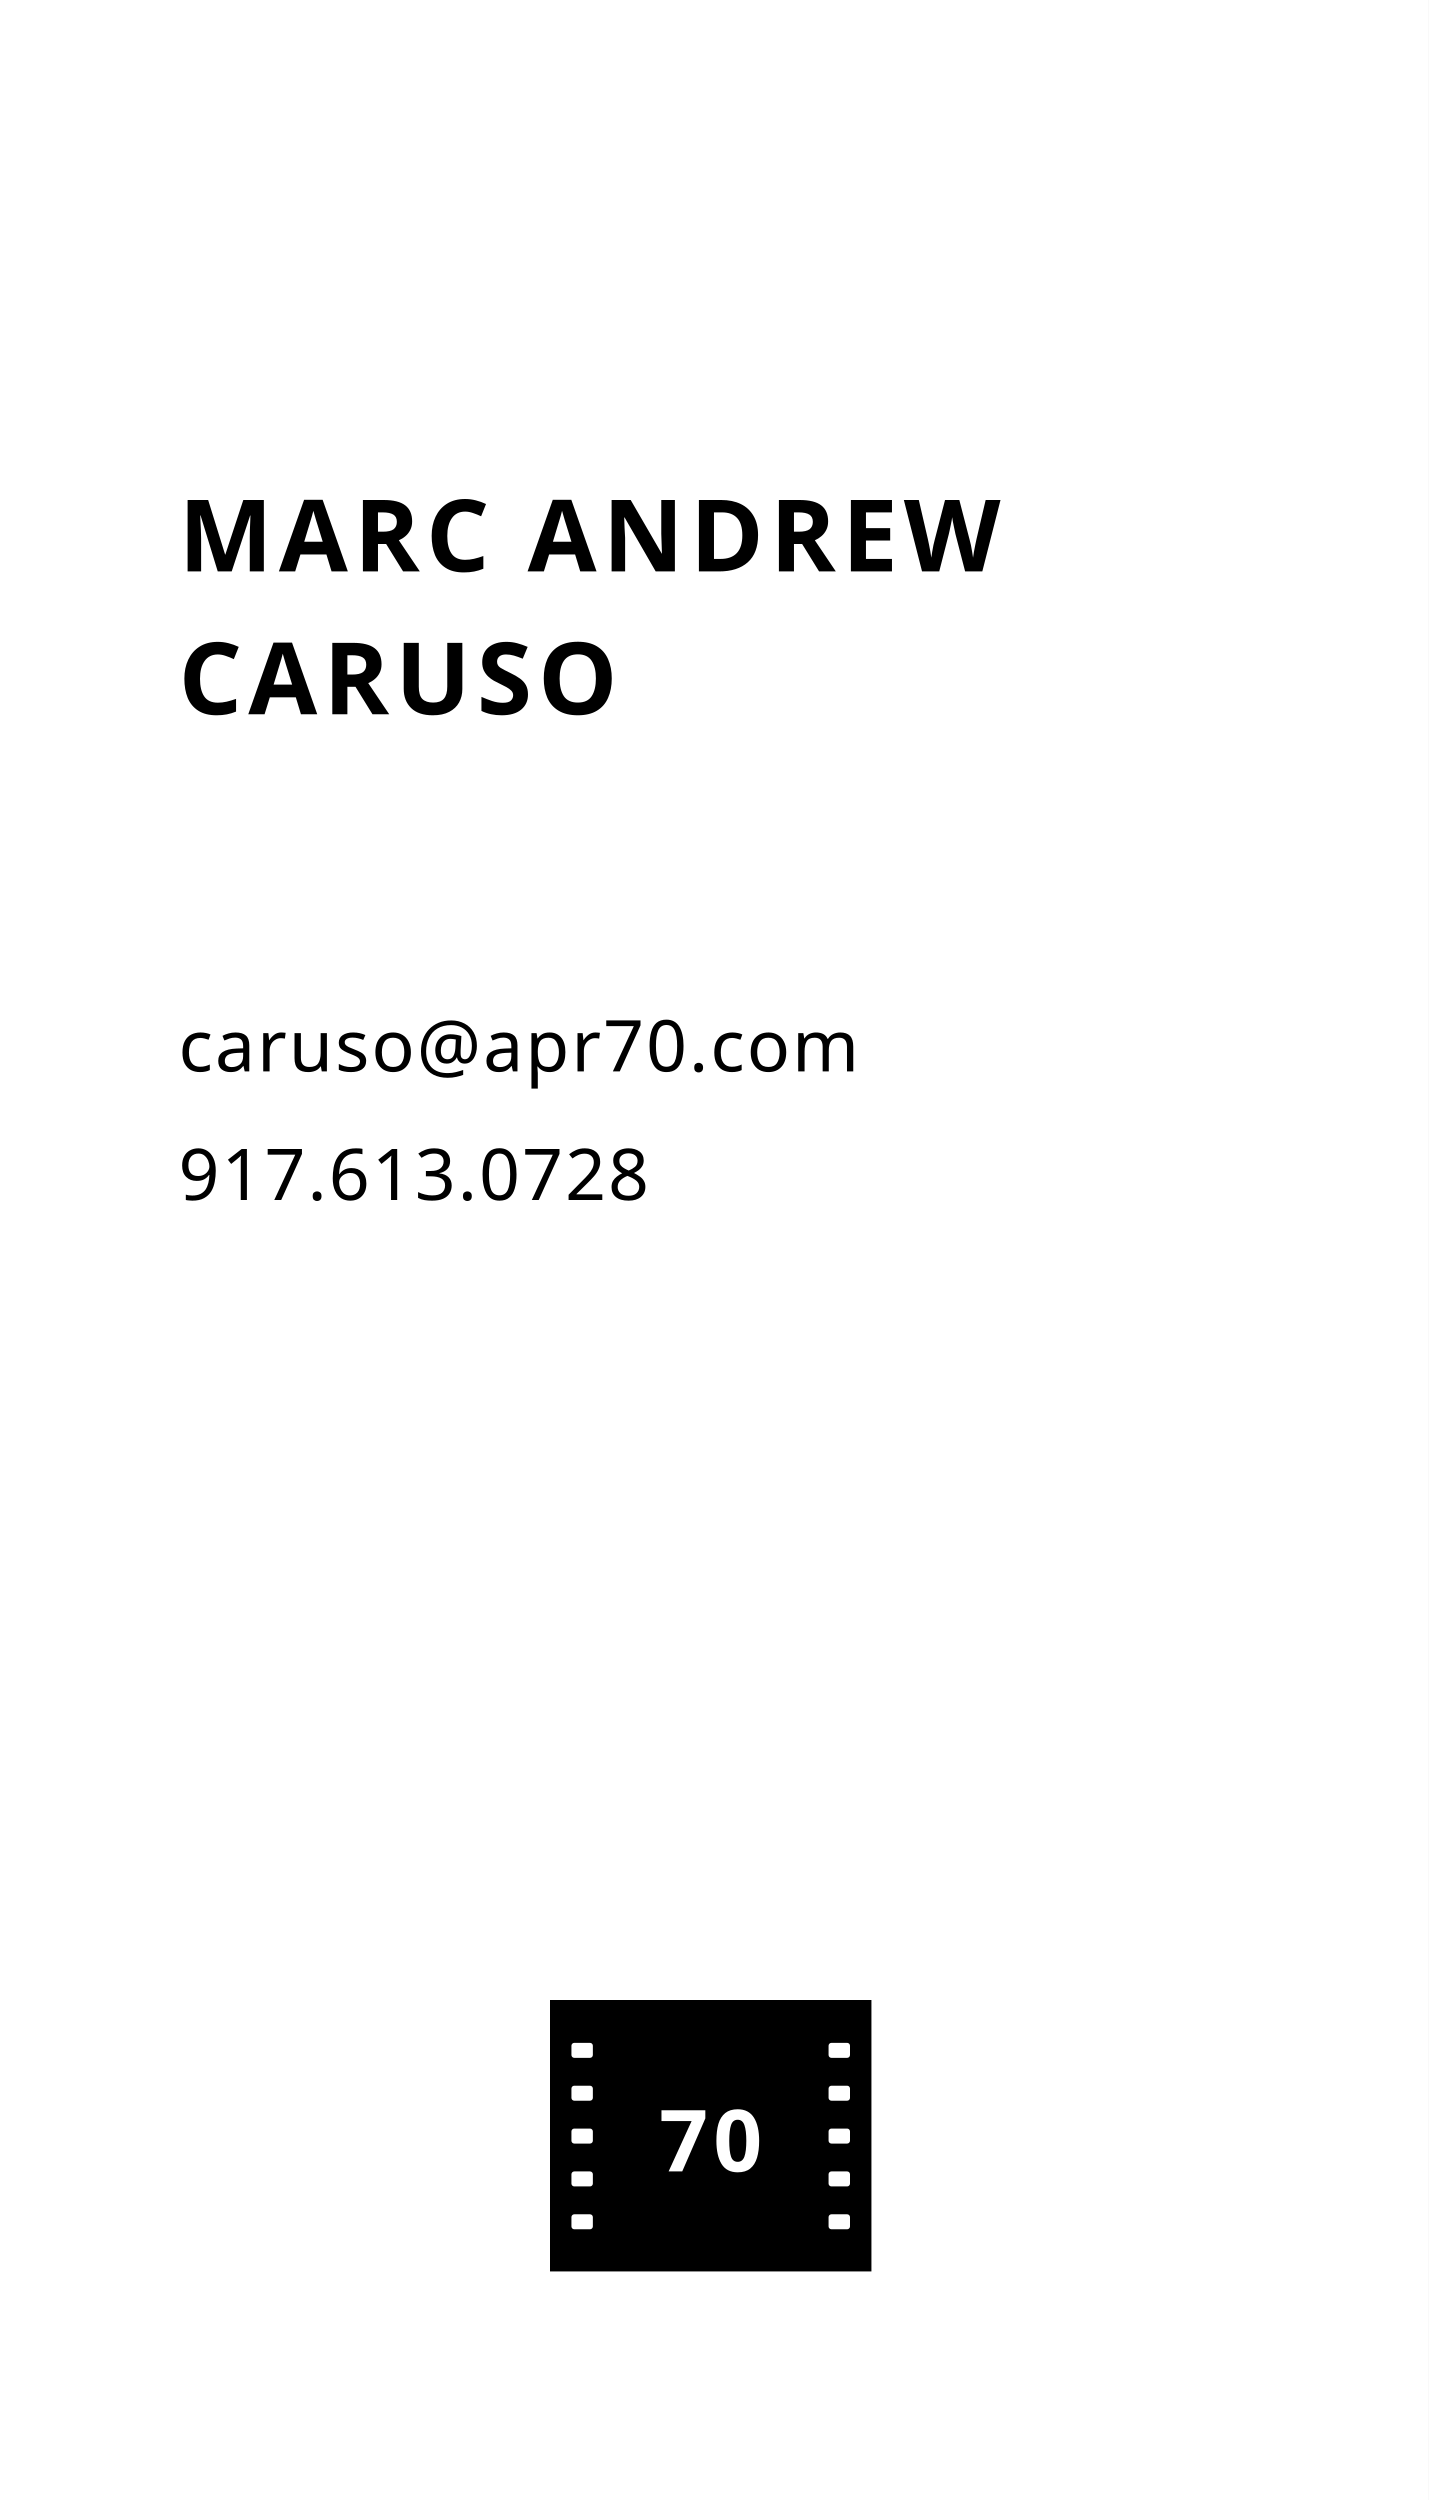
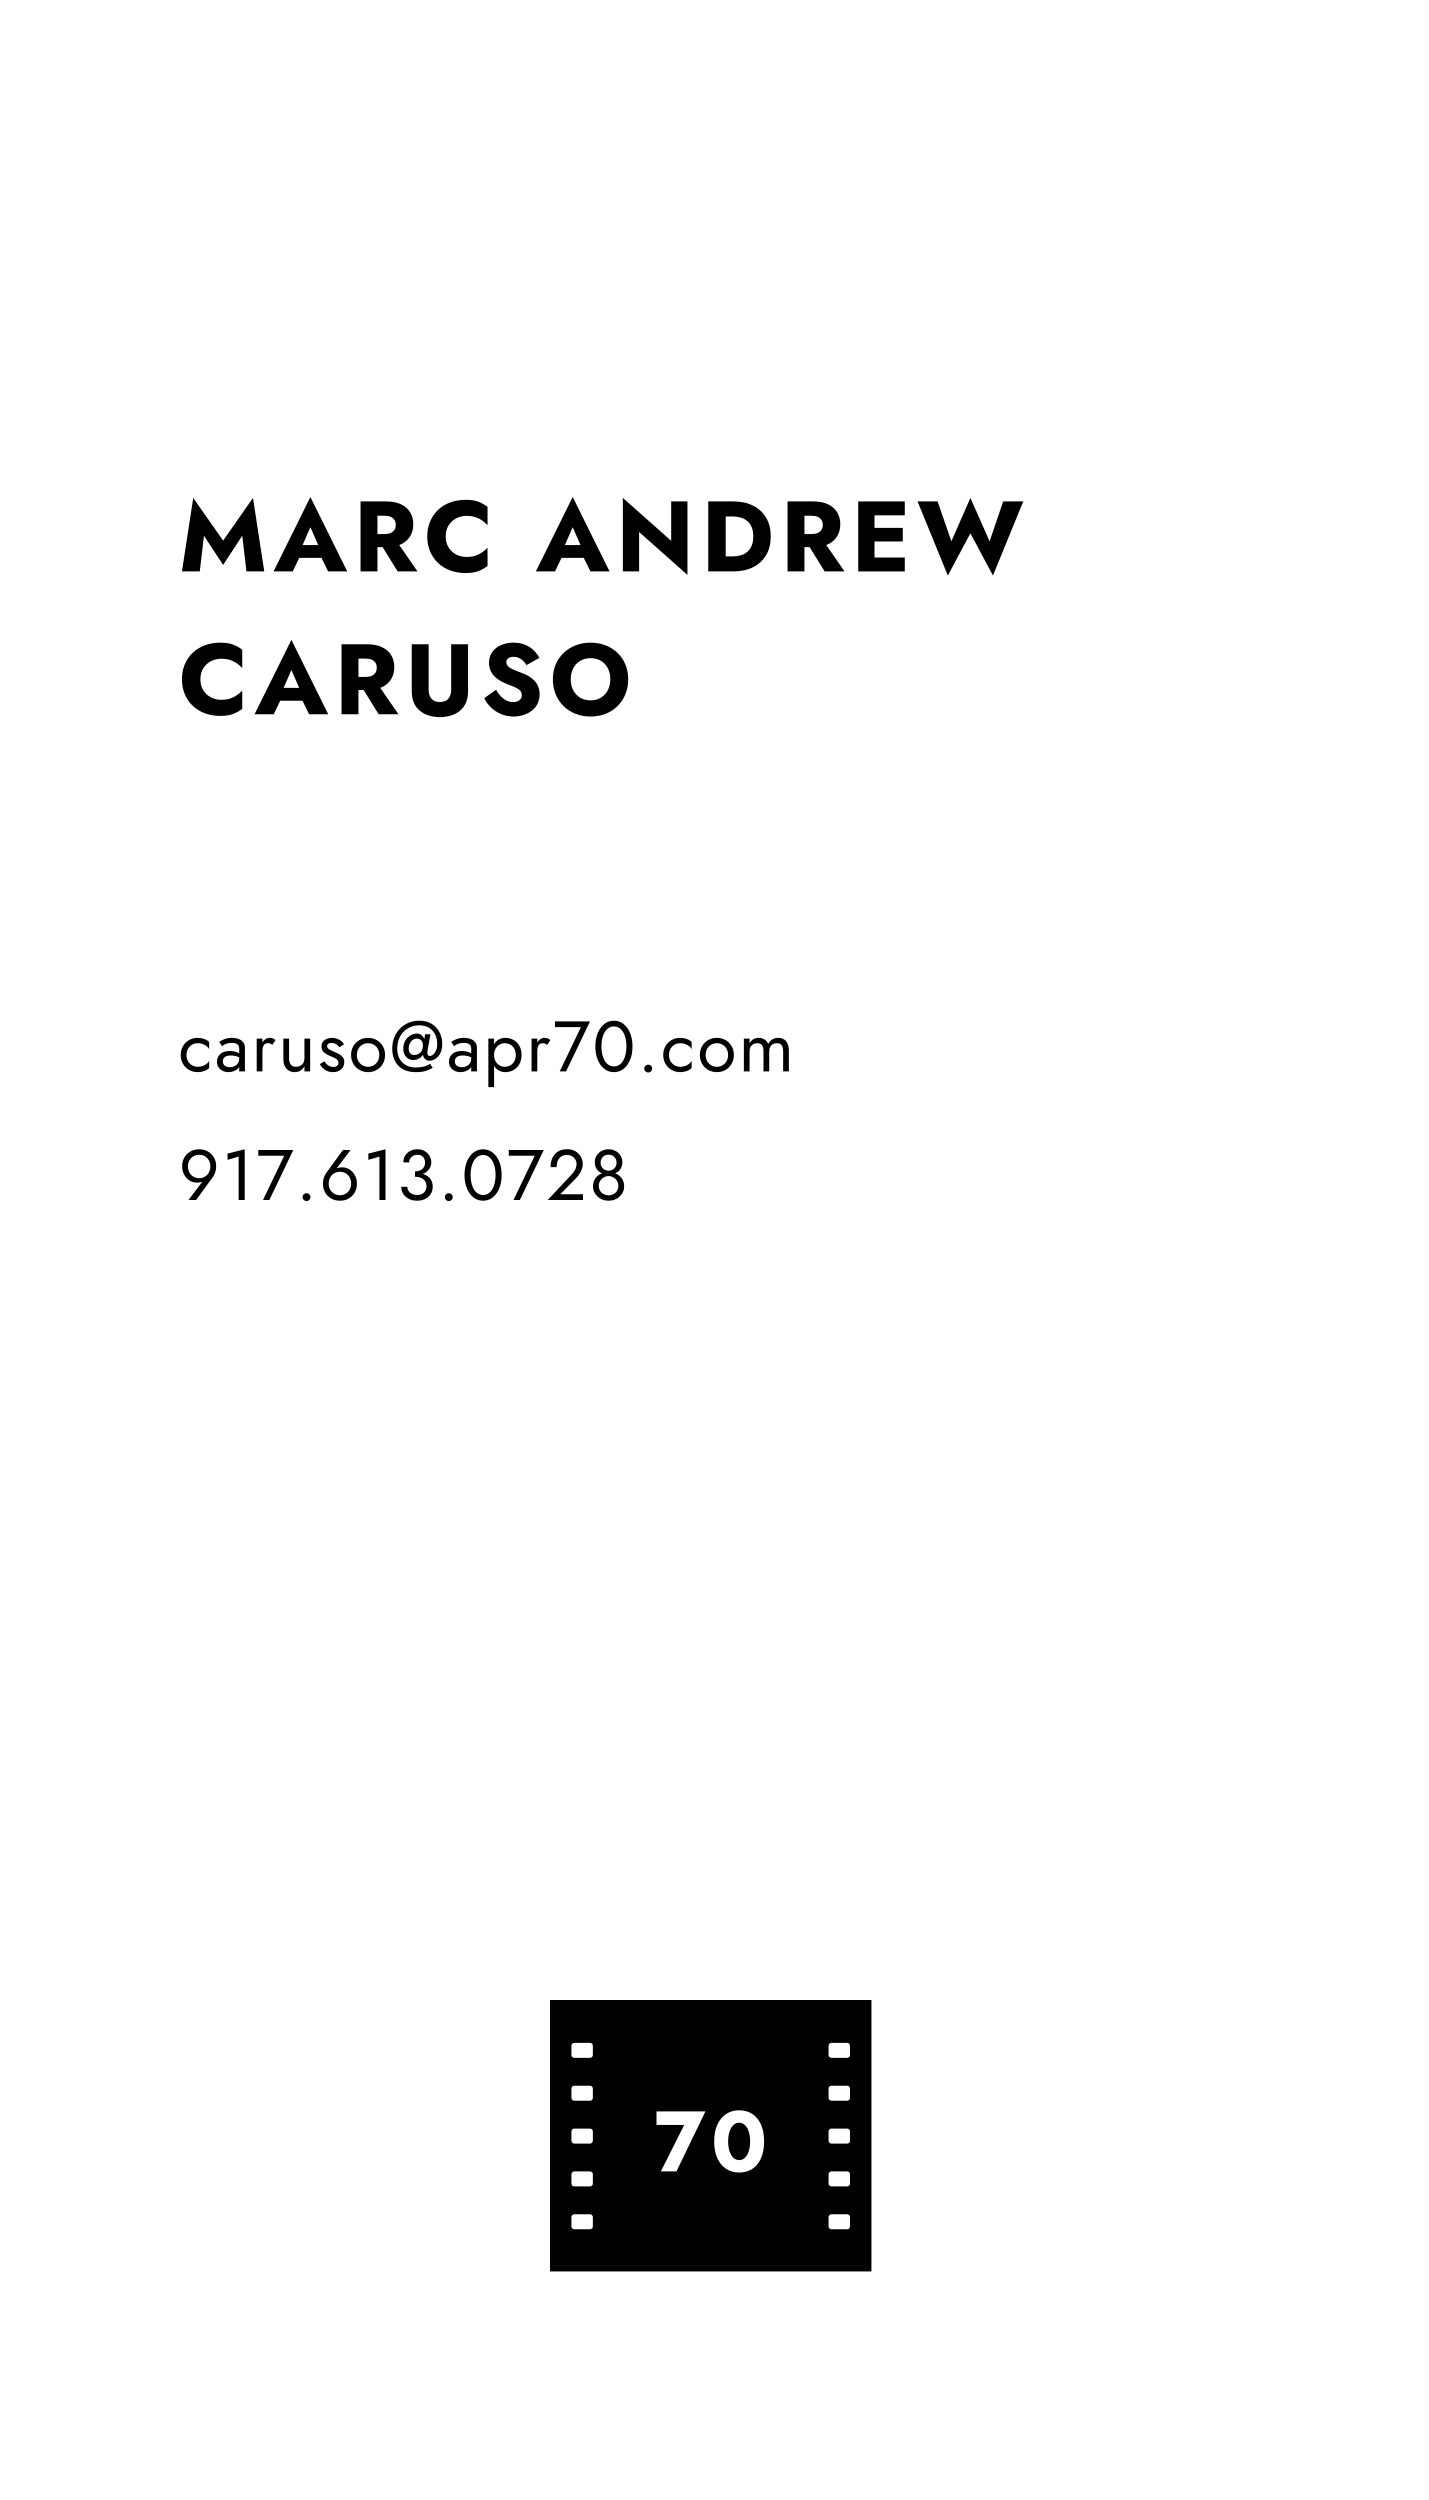
<svg xmlns="http://www.w3.org/2000/svg" viewBox="0 0 200 350">
  <rect width="200" height="350" fill="#FFF" />
-   <text x="25" y="80" font-family="Futura, Futura-Bold, Century Gothic, sans-serif" font-size="14" font-weight="700" fill="#000" letter-spacing="0.06em">MARC ANDREW</text>
-   <text x="25" y="100" font-family="Futura, Futura-Bold, Century Gothic, sans-serif" font-size="14" font-weight="700" fill="#000" letter-spacing="0.06em">CARUSO</text>
-   <text x="25" y="150" font-family="Futura, Century Gothic, sans-serif" font-size="10" font-weight="400" fill="#000" letter-spacing="0.03em">caruso@apr70.com</text>
-   <text x="25" y="168" font-family="Futura, Century Gothic, sans-serif" font-size="10" font-weight="400" fill="#000" letter-spacing="0.03em">917.613.0728</text>
+   <g fill="#000">
+     <path d="M28.557 75.005 31.235 79.09 33.914 75.005 34.503 80.0H36.998L35.416 69.71L31.235 75.686L27.054 69.71L25.473 80.0H27.968Z" />
+     <path d="M40.894 78.104H46.074L45.915 76.305H41.053ZM43.456 73.804 44.84 76.978 44.752 77.58 45.937 80.0H48.615L43.456 69.58L38.297 80.0H40.975L42.188 77.487L42.082 76.956Z" />
+     <path d="M52.923 75.561 55.674 80.0H58.449L55.384 75.561ZM50.477 70.2V80.0H52.841V70.2ZM51.961 72.207H53.876Q54.359 72.207 54.698 72.357Q55.037 72.507 55.223 72.792Q55.409 73.077 55.409 73.488Q55.409 73.89 55.223 74.179Q55.037 74.469 54.698 74.619Q54.359 74.769 53.876 74.769H51.961V76.602H54.05Q55.307 76.602 56.152 76.197Q56.996 75.792 57.429 75.066Q57.861 74.34 57.861 73.401Q57.861 72.447 57.429 71.729Q56.996 71.01 56.152 70.605Q55.307 70.2 54.05 70.2H51.961Z" />
+     <path d="M62.397 75.1Q62.397 74.196 62.804 73.552Q63.211 72.909 63.876 72.566Q64.541 72.224 65.333 72.224Q66.033 72.224 66.566 72.402Q67.099 72.58 67.518 72.878Q67.938 73.177 68.256 73.524V70.964Q67.667 70.505 66.969 70.239Q66.271 69.973 65.193 69.973Q64.015 69.973 63.026 70.34Q62.037 70.706 61.321 71.39Q60.606 72.073 60.21 73.014Q59.815 73.956 59.815 75.1Q59.815 76.244 60.21 77.186Q60.606 78.127 61.321 78.81Q62.037 79.494 63.026 79.86Q64.015 80.227 65.193 80.227Q66.271 80.227 66.969 79.957Q67.667 79.686 68.256 79.236V76.676Q67.938 77.023 67.518 77.317Q67.099 77.612 66.566 77.794Q66.033 77.976 65.333 77.976Q64.541 77.976 63.876 77.634Q63.211 77.291 62.804 76.645Q62.397 75.999 62.397 75.1Z" />
+     <path d="M77.616 78.104H82.796L82.637 76.305H77.775ZM80.178 73.804 81.562 76.978 81.474 77.58 82.659 80.0H85.337L80.178 69.58L75.019 80.0H77.697L78.91 77.487L78.804 76.956Z" />
+     <path d="M93.967 70.2V75.719L87.199 69.71V80.0H89.476V74.481L96.244 80.49V70.2Z" />
+     <path d="M99.155 70.2V80.0H101.598V70.2ZM102.66 80.0Q104.262 80.0 105.442 79.401Q106.622 78.803 107.265 77.704Q107.908 76.605 107.908 75.1Q107.908 73.587 107.265 72.492Q106.622 71.397 105.442 70.799Q104.262 70.2 102.66 70.2H100.726V72.303H102.573Q103.138 72.303 103.659 72.445Q104.18 72.587 104.583 72.909Q104.986 73.231 105.221 73.769Q105.457 74.307 105.457 75.1Q105.457 75.893 105.221 76.431Q104.986 76.969 104.583 77.291Q104.18 77.613 103.659 77.755Q103.138 77.897 102.573 77.897H100.726V80.0Z" />
+     <path d="M112.703 75.561 115.454 80.0H118.229L115.164 75.561ZM110.257 70.2V80.0H112.621V70.2ZM111.741 72.207H113.656Q114.139 72.207 114.478 72.357Q114.817 72.507 115.003 72.792Q115.189 73.077 115.189 73.488Q115.189 73.89 115.003 74.179Q114.817 74.469 114.478 74.619Q114.139 74.769 113.656 74.769H111.741V76.602H113.83Q115.087 76.602 115.932 76.197Q116.776 75.792 117.209 75.066Q117.641 74.34 117.641 73.401Q117.641 72.447 117.209 71.729Q116.776 71.01 115.932 70.605Q115.087 70.2 113.83 70.2H111.741Z" />
+     <path d="M121.726 80.0H126.668V78.054H121.726ZM121.726 72.146H126.668V70.2H121.726ZM121.726 75.805H126.388V73.903H121.726ZM120.155 70.2V80.0H122.432V70.2Z" />
+     <path d="M138.542 75.792 135.856 69.71 133.191 75.792 131.266 70.2H128.457L132.698 80.577L135.856 74.666L139.013 80.577L143.255 70.2H140.446Z" />
+   </g>
+   <g fill="#000">
+     <path d="M28.055 95.1Q28.055 94.196 28.462 93.552Q28.869 92.909 29.534 92.566Q30.199 92.224 30.991 92.224Q31.691 92.224 32.224 92.402Q32.757 92.58 33.176 92.878Q33.596 93.177 33.914 93.524V90.964Q33.325 90.505 32.627 90.239Q31.929 89.973 30.851 89.973Q29.673 89.973 28.684 90.34Q27.695 90.706 26.979 91.39Q26.264 92.073 25.868 93.014Q25.473 93.956 25.473 95.1Q25.473 96.244 25.868 97.186Q26.264 98.127 26.979 98.81Q27.695 99.494 28.684 99.86Q29.673 100.227 30.851 100.227Q31.929 100.227 32.627 99.957Q33.325 99.686 33.914 99.236V96.676Q33.596 97.023 33.176 97.317Q32.757 97.612 32.224 97.794Q31.691 97.976 30.991 97.976Q30.199 97.976 29.534 97.634Q28.869 97.291 28.462 96.645Q28.055 95.999 28.055 95.1Z" />
+     <path d="M38.234 98.104H43.414L43.255 96.305H38.393ZM40.796 93.804 42.18 96.978 42.092 97.58 43.277 100.0H45.955L40.796 89.58L35.637 100.0H38.315L39.528 97.487L39.422 96.956Z" />
+     <path d="M50.263 95.561 53.014 100.0H55.789L52.724 95.561ZM47.817 90.2V100.0H50.181V90.2ZM49.301 92.207H51.216Q51.699 92.207 52.038 92.357Q52.377 92.507 52.563 92.792Q52.749 93.077 52.749 93.488Q52.749 93.89 52.563 94.179Q52.377 94.469 52.038 94.619Q51.699 94.769 51.216 94.769H49.301V96.602H51.39Q52.647 96.602 53.492 96.197Q54.336 95.792 54.769 95.066Q55.201 94.34 55.201 93.401Q55.201 92.447 54.769 91.729Q54.336 91.01 53.492 90.605Q52.647 90.2 51.39 90.2H49.301Z" />
+     <path d="M57.645 90.2V96.78Q57.645 97.708 57.946 98.389Q58.246 99.071 58.787 99.514Q59.328 99.958 60.044 100.179Q60.76 100.401 61.586 100.401Q62.412 100.401 63.128 100.179Q63.844 99.958 64.385 99.514Q64.926 99.071 65.226 98.389Q65.527 97.708 65.527 96.78V90.2H63.163V96.606Q63.163 97.353 62.769 97.817Q62.375 98.281 61.586 98.281Q60.797 98.281 60.403 97.817Q60.009 97.353 60.009 96.606V90.2Z" />
+     <path d="M69.446 96.562 67.798 97.746Q68.129 98.45 68.731 99.039Q69.334 99.628 70.152 99.971Q70.97 100.314 71.925 100.314Q72.617 100.314 73.265 100.109Q73.913 99.905 74.427 99.514Q74.941 99.124 75.242 98.541Q75.544 97.958 75.544 97.21Q75.544 96.598 75.349 96.124Q75.155 95.65 74.81 95.285Q74.465 94.92 74.014 94.657Q73.562 94.394 73.048 94.211Q72.368 93.969 71.884 93.755Q71.4 93.541 71.143 93.293Q70.885 93.046 70.885 92.71Q70.885 92.382 71.149 92.166Q71.413 91.951 71.915 91.951Q72.297 91.951 72.623 92.097Q72.948 92.242 73.223 92.501Q73.499 92.76 73.707 93.115L75.512 92.109Q75.257 91.6 74.78 91.109Q74.303 90.619 73.587 90.296Q72.87 89.973 71.88 89.973Q70.933 89.973 70.158 90.306Q69.384 90.64 68.924 91.266Q68.464 91.892 68.464 92.768Q68.464 93.483 68.732 93.998Q69 94.512 69.41 94.866Q69.82 95.22 70.273 95.445Q70.725 95.67 71.08 95.804Q71.788 96.07 72.22 96.276Q72.652 96.482 72.851 96.717Q73.05 96.952 73.05 97.323Q73.05 97.778 72.713 98.034Q72.377 98.289 71.854 98.289Q71.361 98.289 70.921 98.081Q70.481 97.872 70.114 97.481Q69.748 97.089 69.446 96.562Z" />
+     <path d="M79.903 95.1Q79.903 94.229 80.251 93.565Q80.599 92.902 81.222 92.524Q81.844 92.146 82.673 92.146Q83.534 92.146 84.15 92.524Q84.765 92.902 85.104 93.565Q85.444 94.229 85.444 95.1Q85.444 95.962 85.096 96.63Q84.748 97.298 84.128 97.676Q83.508 98.054 82.673 98.054Q81.844 98.054 81.222 97.676Q80.599 97.298 80.251 96.63Q79.903 95.962 79.903 95.1ZM77.399 95.1Q77.399 96.234 77.787 97.188Q78.176 98.142 78.883 98.843Q79.589 99.544 80.556 99.929Q81.522 100.314 82.673 100.314Q83.83 100.314 84.794 99.929Q85.758 99.544 86.464 98.843Q87.171 98.142 87.56 97.188Q87.948 96.234 87.948 95.1Q87.948 93.961 87.555 93.022Q87.162 92.084 86.447 91.4Q85.731 90.717 84.772 90.345Q83.812 89.973 82.673 89.973Q81.557 89.973 80.595 90.345Q79.633 90.717 78.917 91.4Q78.202 92.084 77.8 93.022Q77.399 93.961 77.399 95.1Z" />
+   </g>
+   <g fill="#000">
+     <path d="M26.11 147.7Q26.11 147.22 26.315 146.845Q26.52 146.47 26.875 146.26Q27.23 146.05 27.68 146.05Q28.05 146.05 28.375 146.165Q28.7 146.28 28.94 146.47Q29.18 146.66 29.28 146.89V145.89Q29.04 145.61 28.595 145.455Q28.15 145.3 27.68 145.3Q27.01 145.3 26.47 145.61Q25.93 145.92 25.615 146.46Q25.3 147.0 25.3 147.7Q25.3 148.39 25.615 148.935Q25.93 149.48 26.47 149.79Q27.01 150.1 27.68 150.1Q28.15 150.1 28.595 149.945Q29.04 149.79 29.28 149.51V148.51Q29.18 148.73 28.94 148.925Q28.7 149.12 28.375 149.235Q28.05 149.35 27.68 149.35Q27.23 149.35 26.875 149.135Q26.52 148.92 26.315 148.55Q26.11 148.18 26.11 147.7Z" />
+     <path d="M31.19 148.58Q31.19 148.33 31.31 148.15Q31.43 147.97 31.675 147.87Q31.92 147.77 32.31 147.77Q32.73 147.77 33.1 147.875Q33.47 147.98 33.82 148.22V147.75Q33.75 147.66 33.55 147.515Q33.35 147.37 33.015 147.255Q32.68 147.14 32.18 147.14Q31.33 147.14 30.855 147.545Q30.38 147.95 30.38 148.62Q30.38 149.09 30.6 149.42Q30.82 149.75 31.185 149.925Q31.55 150.1 31.97 150.1Q32.35 150.1 32.735 149.96Q33.12 149.82 33.385 149.53Q33.65 149.24 33.65 148.8L33.49 148.2Q33.49 148.56 33.315 148.835Q33.14 149.11 32.845 149.26Q32.55 149.41 32.18 149.41Q31.89 149.41 31.665 149.315Q31.44 149.22 31.315 149.03Q31.19 148.84 31.19 148.58ZM31.07 146.46Q31.18 146.38 31.37 146.27Q31.56 146.16 31.835 146.08Q32.11 146.0 32.45 146.0Q32.66 146.0 32.85 146.04Q33.04 146.08 33.185 146.17Q33.33 146.26 33.41 146.415Q33.49 146.57 33.49 146.81V150.0H34.29V146.7Q34.29 146.25 34.065 145.94Q33.84 145.63 33.435 145.465Q33.03 145.3 32.49 145.3Q31.85 145.3 31.395 145.49Q30.94 145.68 30.68 145.87Z" />
+     <path d="M36.74 145.4H35.94V150.0H36.74ZM38.13 146.28 38.57 145.62Q38.39 145.43 38.175 145.365Q37.96 145.3 37.71 145.3Q37.39 145.3 37.08 145.55Q36.77 145.8 36.575 146.225Q36.38 146.65 36.38 147.2H36.74Q36.74 146.87 36.805 146.61Q36.87 146.35 37.04 146.2Q37.21 146.05 37.51 146.05Q37.71 146.05 37.84 146.105Q37.97 146.16 38.13 146.28Z" />
+     <path d="M40.47 148.2V145.4H39.67V148.3Q39.67 149.12 40.1 149.61Q40.53 150.1 41.25 150.1Q41.71 150.1 42.05 149.895Q42.39 149.69 42.62 149.28V150.0H43.42V145.4H42.62V148.2Q42.62 148.54 42.475 148.8Q42.33 149.06 42.065 149.205Q41.8 149.35 41.45 149.35Q40.97 149.35 40.72 149.05Q40.47 148.75 40.47 148.2Z" />
+     <path d="M45.41 148.59 44.78 148.98Q44.91 149.25 45.165 149.51Q45.42 149.77 45.79 149.935Q46.16 150.1 46.62 150.1Q47.33 150.1 47.765 149.7Q48.2 149.3 48.2 148.7Q48.2 148.29 48.005 148.03Q47.81 147.77 47.48 147.585Q47.15 147.4 46.75 147.24Q46.51 147.14 46.29 147.03Q46.07 146.92 45.93 146.78Q45.79 146.64 45.79 146.46Q45.79 146.23 45.97 146.12Q46.15 146.01 46.4 146.01Q46.76 146.01 47.045 146.18Q47.33 146.35 47.52 146.61L48.16 146.2Q48.02 145.94 47.77 145.74Q47.52 145.54 47.195 145.42Q46.87 145.3 46.5 145.3Q46.13 145.3 45.785 145.43Q45.44 145.56 45.225 145.83Q45.01 146.1 45.01 146.51Q45.01 146.91 45.215 147.175Q45.42 147.44 45.725 147.605Q46.03 147.77 46.33 147.89Q46.6 147.99 46.84 148.105Q47.08 148.22 47.235 148.385Q47.39 148.55 47.39 148.79Q47.39 149.06 47.195 149.215Q47 149.37 46.66 149.37Q46.38 149.37 46.145 149.265Q45.91 149.16 45.73 148.98Q45.55 148.8 45.41 148.59Z" />
+     <path d="M49.15 147.7Q49.15 148.39 49.465 148.935Q49.78 149.48 50.32 149.79Q50.86 150.1 51.53 150.1Q52.21 150.1 52.745 149.79Q53.28 149.48 53.595 148.935Q53.91 148.39 53.91 147.7Q53.91 147.0 53.595 146.46Q53.28 145.92 52.745 145.61Q52.21 145.3 51.53 145.3Q50.86 145.3 50.32 145.61Q49.78 145.92 49.465 146.46Q49.15 147.0 49.15 147.7ZM49.96 147.7Q49.96 147.22 50.165 146.845Q50.37 146.47 50.725 146.26Q51.08 146.05 51.53 146.05Q51.98 146.05 52.335 146.26Q52.69 146.47 52.895 146.845Q53.1 147.22 53.1 147.7Q53.1 148.18 52.895 148.55Q52.69 148.92 52.335 149.135Q51.98 149.35 51.53 149.35Q51.08 149.35 50.725 149.135Q50.37 148.92 50.165 148.55Q49.96 148.18 49.96 147.7Z" />
+     <path d="M57.22 146.8Q57.22 146.37 57.385 146.055Q57.55 145.74 57.81 145.57Q58.07 145.4 58.34 145.4Q58.59 145.4 58.785 145.51Q58.98 145.62 59.095 145.82Q59.21 146.02 59.21 146.3Q59.21 146.83 59.02 147.135Q58.83 147.44 58.56 147.57Q58.29 147.7 58.04 147.7Q57.63 147.7 57.425 147.46Q57.22 147.22 57.22 146.8ZM56.46 146.83Q56.46 147.32 56.655 147.675Q56.85 148.03 57.165 148.215Q57.48 148.4 57.84 148.4Q58.32 148.4 58.71 148.165Q59.1 147.93 59.335 147.46Q59.57 146.99 59.57 146.3Q59.57 145.9 59.44 145.535Q59.31 145.17 59.04 144.935Q58.77 144.7 58.34 144.7Q57.92 144.7 57.485 144.945Q57.05 145.19 56.755 145.66Q56.46 146.13 56.46 146.83ZM54.91 146.8Q54.91 147.79 55.29 148.535Q55.67 149.28 56.405 149.69Q57.14 150.1 58.21 150.1Q59.07 150.1 59.595 149.935Q60.12 149.77 60.57 149.5L60.22 148.93Q59.73 149.24 59.235 149.345Q58.74 149.45 58.21 149.45Q57.42 149.45 56.835 149.125Q56.25 148.8 55.93 148.205Q55.61 147.61 55.61 146.8Q55.61 146.11 55.83 145.52Q56.05 144.93 56.455 144.49Q56.86 144.05 57.435 143.8Q58.01 143.55 58.71 143.55Q59.34 143.55 59.81 143.76Q60.28 143.97 60.59 144.33Q60.9 144.69 61.055 145.145Q61.21 145.6 61.21 146.1Q61.21 146.73 61.025 147.115Q60.84 147.5 60.605 147.67Q60.37 147.84 60.22 147.84Q60.06 147.84 59.975 147.775Q59.89 147.71 59.86 147.605Q59.83 147.5 59.83 147.38Q59.83 147.32 59.835 147.24Q59.84 147.16 59.85 147.11L60.26 144.8H59.51L59.15 147.3H59.22Q59.17 147.63 59.27 147.9Q59.37 148.17 59.595 148.335Q59.82 148.5 60.12 148.5Q60.4 148.5 60.71 148.37Q61.02 148.24 61.295 147.96Q61.57 147.68 61.74 147.22Q61.91 146.76 61.91 146.1Q61.91 145.5 61.71 144.93Q61.51 144.36 61.11 143.9Q60.71 143.44 60.11 143.17Q59.51 142.9 58.71 142.9Q57.87 142.9 57.175 143.2Q56.48 143.5 55.97 144.03Q55.46 144.56 55.185 145.27Q54.91 145.98 54.91 146.8Z" />
+     <path d="M63.67 148.58Q63.67 148.33 63.79 148.15Q63.91 147.97 64.155 147.87Q64.4 147.77 64.79 147.77Q65.21 147.77 65.58 147.875Q65.95 147.98 66.3 148.22V147.75Q66.23 147.66 66.03 147.515Q65.83 147.37 65.495 147.255Q65.16 147.14 64.66 147.14Q63.81 147.14 63.335 147.545Q62.86 147.95 62.86 148.62Q62.86 149.09 63.08 149.42Q63.3 149.75 63.665 149.925Q64.03 150.1 64.45 150.1Q64.83 150.1 65.215 149.96Q65.6 149.82 65.865 149.53Q66.13 149.24 66.13 148.8L65.97 148.2Q65.97 148.56 65.795 148.835Q65.62 149.11 65.325 149.26Q65.03 149.41 64.66 149.41Q64.37 149.41 64.145 149.315Q63.92 149.22 63.795 149.03Q63.67 148.84 63.67 148.58ZM63.55 146.46Q63.66 146.38 63.85 146.27Q64.04 146.16 64.315 146.08Q64.59 146.0 64.93 146.0Q65.14 146.0 65.33 146.04Q65.52 146.08 65.665 146.17Q65.81 146.26 65.89 146.415Q65.97 146.57 65.97 146.81V150.0H66.77V146.7Q66.77 146.25 66.545 145.94Q66.32 145.63 65.915 145.465Q65.51 145.3 64.97 145.3Q64.33 145.3 63.875 145.49Q63.42 145.68 63.16 145.87Z" />
+     <path d="M69.17 152.2V145.4H68.37V152.2ZM73.02 147.7Q73.02 146.95 72.71 146.415Q72.4 145.88 71.885 145.59Q71.37 145.3 70.74 145.3Q70.17 145.3 69.735 145.59Q69.3 145.88 69.055 146.415Q68.81 146.95 68.81 147.7Q68.81 148.44 69.055 148.98Q69.3 149.52 69.735 149.81Q70.17 150.1 70.74 150.1Q71.37 150.1 71.885 149.81Q72.4 149.52 72.71 148.98Q73.02 148.44 73.02 147.7ZM72.21 147.7Q72.21 148.23 71.995 148.6Q71.78 148.97 71.425 149.16Q71.07 149.35 70.64 149.35Q70.29 149.35 69.95 149.16Q69.61 148.97 69.39 148.6Q69.17 148.23 69.17 147.7Q69.17 147.17 69.39 146.8Q69.61 146.43 69.95 146.24Q70.29 146.05 70.64 146.05Q71.07 146.05 71.425 146.24Q71.78 146.43 71.995 146.8Q72.21 147.17 72.21 147.7Z" />
+     <path d="M75.22 145.4H74.42V150.0H75.22ZM76.61 146.28 77.05 145.62Q76.87 145.43 76.655 145.365Q76.44 145.3 76.19 145.3Q75.87 145.3 75.56 145.55Q75.25 145.8 75.055 146.225Q74.86 146.65 74.86 147.2H75.22Q75.22 146.87 75.285 146.61Q75.35 146.35 75.52 146.2Q75.69 146.05 75.99 146.05Q76.19 146.05 76.32 146.105Q76.45 146.16 76.61 146.28Z" />
+     <path d="M77.7 143.8H81.33L78.36 150.0H79.25L82.6 143.0H77.7Z" />
+     <path d="M84.2 146.5Q84.2 145.89 84.32 145.375Q84.44 144.86 84.67 144.485Q84.9 144.11 85.225 143.905Q85.55 143.7 85.95 143.7Q86.36 143.7 86.68 143.905Q87 144.11 87.23 144.485Q87.46 144.86 87.58 145.375Q87.7 145.89 87.7 146.5Q87.7 147.11 87.58 147.625Q87.46 148.14 87.23 148.515Q87 148.89 86.68 149.095Q86.36 149.3 85.95 149.3Q85.55 149.3 85.225 149.095Q84.9 148.89 84.67 148.515Q84.44 148.14 84.32 147.625Q84.2 147.11 84.2 146.5ZM83.35 146.5Q83.35 147.55 83.68 148.36Q84.01 149.17 84.595 149.635Q85.18 150.1 85.95 150.1Q86.72 150.1 87.305 149.635Q87.89 149.17 88.22 148.36Q88.55 147.55 88.55 146.5Q88.55 145.45 88.22 144.64Q87.89 143.83 87.305 143.365Q86.72 142.9 85.95 142.9Q85.18 142.9 84.595 143.365Q84.01 143.83 83.68 144.64Q83.35 145.45 83.35 146.5Z" />
+     <path d="M90.2 149.6Q90.2 149.82 90.365 149.985Q90.53 150.15 90.75 150.15Q90.98 150.15 91.14 149.985Q91.3 149.82 91.3 149.6Q91.3 149.37 91.14 149.21Q90.98 149.05 90.75 149.05Q90.53 149.05 90.365 149.21Q90.2 149.37 90.2 149.6Z" />
+     <path d="M93.66 147.7Q93.66 147.22 93.865 146.845Q94.07 146.47 94.425 146.26Q94.78 146.05 95.23 146.05Q95.6 146.05 95.925 146.165Q96.25 146.28 96.49 146.47Q96.73 146.66 96.83 146.89V145.89Q96.59 145.61 96.145 145.455Q95.7 145.3 95.23 145.3Q94.56 145.3 94.02 145.61Q93.48 145.92 93.165 146.46Q92.85 147.0 92.85 147.7Q92.85 148.39 93.165 148.935Q93.48 149.48 94.02 149.79Q94.56 150.1 95.23 150.1Q95.7 150.1 96.145 149.945Q96.59 149.79 96.83 149.51V148.51Q96.73 148.73 96.49 148.925Q96.25 149.12 95.925 149.235Q95.6 149.35 95.23 149.35Q94.78 149.35 94.425 149.135Q94.07 148.92 93.865 148.55Q93.66 148.18 93.66 147.7Z" />
+     <path d="M97.98 147.7Q97.98 148.39 98.295 148.935Q98.61 149.48 99.15 149.79Q99.69 150.1 100.36 150.1Q101.04 150.1 101.575 149.79Q102.11 149.48 102.425 148.935Q102.74 148.39 102.74 147.7Q102.74 147.0 102.425 146.46Q102.11 145.92 101.575 145.61Q101.04 145.3 100.36 145.3Q99.69 145.3 99.15 145.61Q98.61 145.92 98.295 146.46Q97.98 147.0 97.98 147.7ZM98.79 147.7Q98.79 147.22 98.995 146.845Q99.2 146.47 99.555 146.26Q99.91 146.05 100.36 146.05Q100.81 146.05 101.165 146.26Q101.52 146.47 101.725 146.845Q101.93 147.22 101.93 147.7Q101.93 148.18 101.725 148.55Q101.52 148.92 101.165 149.135Q100.81 149.35 100.36 149.35Q99.91 149.35 99.555 149.135Q99.2 148.92 98.995 148.55Q98.79 148.18 98.79 147.7Z" />
+     <path d="M110.44 147.1Q110.44 146.53 110.265 146.125Q110.09 145.72 109.76 145.51Q109.43 145.3 108.96 145.3Q108.5 145.3 108.14 145.515Q107.78 145.73 107.54 146.16Q107.38 145.75 107.035 145.525Q106.69 145.3 106.21 145.3Q105.78 145.3 105.465 145.49Q105.15 145.68 104.94 146.07V145.4H104.14V150.0H104.94V147.2Q104.94 146.84 105.07 146.58Q105.2 146.32 105.44 146.185Q105.68 146.05 106.01 146.05Q106.46 146.05 106.675 146.33Q106.89 146.61 106.89 147.2V150.0H107.69V147.2Q107.69 146.84 107.82 146.58Q107.95 146.32 108.19 146.185Q108.43 146.05 108.76 146.05Q109.21 146.05 109.425 146.33Q109.64 146.61 109.64 147.2V150.0H110.44Z" />
+   </g>
+   <g fill="#000">
+     <path d="M29.45 163.3Q29.45 163.78 29.245 164.15Q29.04 164.52 28.685 164.735Q28.33 164.95 27.88 164.95Q27.43 164.95 27.075 164.735Q26.72 164.52 26.515 164.15Q26.31 163.78 26.31 163.3Q26.31 162.82 26.515 162.455Q26.72 162.09 27.075 161.88Q27.43 161.67 27.88 161.67Q28.33 161.67 28.685 161.88Q29.04 162.09 29.245 162.455Q29.45 162.82 29.45 163.3ZM27.46 168.0 29.82 164.75Q30.02 164.47 30.14 164.1Q30.26 163.73 30.26 163.3Q30.26 162.58 29.945 162.04Q29.63 161.5 29.095 161.2Q28.56 160.9 27.88 160.9Q27.21 160.9 26.67 161.2Q26.13 161.5 25.815 162.04Q25.5 162.58 25.5 163.3Q25.5 163.78 25.66 164.195Q25.82 164.61 26.105 164.92Q26.39 165.23 26.765 165.4Q27.14 165.57 27.57 165.57Q27.91 165.57 28.175 165.49Q28.44 165.41 28.64 165.16L28.58 165.11L26.39 168.0Z" />
+     <path d="M31.86 162.38 33.41 161.92V168.0H34.26V160.9L31.86 161.5Z" />
+     <path d="M36.16 161.8H39.79L36.82 168.0H37.71L41.06 161.0H36.16Z" />
+     <path d="M42.36 167.6Q42.36 167.82 42.525 167.985Q42.69 168.15 42.91 168.15Q43.14 168.15 43.3 167.985Q43.46 167.82 43.46 167.6Q43.46 167.37 43.3 167.21Q43.14 167.05 42.91 167.05Q42.69 167.05 42.525 167.21Q42.36 167.37 42.36 167.6Z" />
+     <path d="M46.02 165.7Q46.02 165.22 46.225 164.845Q46.43 164.47 46.785 164.26Q47.14 164.05 47.59 164.05Q48.04 164.05 48.395 164.26Q48.75 164.47 48.955 164.845Q49.16 165.22 49.16 165.7Q49.16 166.18 48.955 166.545Q48.75 166.91 48.395 167.12Q48.04 167.33 47.59 167.33Q47.14 167.33 46.785 167.12Q46.43 166.91 46.225 166.545Q46.02 166.18 46.02 165.7ZM48.01 161.0 45.65 164.25Q45.45 164.53 45.33 164.9Q45.21 165.27 45.21 165.7Q45.21 166.42 45.525 166.96Q45.84 167.5 46.38 167.8Q46.92 168.1 47.59 168.1Q48.27 168.1 48.805 167.8Q49.34 167.5 49.655 166.96Q49.97 166.42 49.97 165.7Q49.97 165.22 49.81 164.805Q49.65 164.39 49.365 164.08Q49.08 163.77 48.705 163.6Q48.33 163.43 47.9 163.43Q47.56 163.43 47.295 163.51Q47.03 163.59 46.83 163.84L46.89 163.89L49.08 161.0Z" />
+     <path d="M51.57 162.38 53.12 161.92V168.0H53.97V160.9L51.57 161.5Z" />
+     <path d="M58.1 164.55Q58.78 164.55 59.29 164.31Q59.8 164.07 60.09 163.66Q60.38 163.25 60.38 162.76Q60.38 162.26 60.145 161.84Q59.91 161.42 59.475 161.16Q59.04 160.9 58.44 160.9Q57.87 160.9 57.425 161.135Q56.98 161.37 56.725 161.78Q56.47 162.19 56.47 162.74H57.28Q57.28 162.28 57.62 161.975Q57.96 161.67 58.45 161.67Q58.8 161.67 59.035 161.81Q59.27 161.95 59.39 162.205Q59.51 162.46 59.51 162.79Q59.51 163.04 59.415 163.26Q59.32 163.48 59.14 163.645Q58.96 163.81 58.7 163.905Q58.44 164.0 58.1 164.0ZM58.4 168.1Q59.03 168.1 59.52 167.86Q60.01 167.62 60.295 167.18Q60.58 166.74 60.58 166.15Q60.58 165.63 60.385 165.26Q60.19 164.89 59.845 164.655Q59.5 164.42 59.055 164.31Q58.61 164.2 58.1 164.2V164.75Q58.44 164.75 58.73 164.83Q59.02 164.91 59.24 165.075Q59.46 165.24 59.585 165.485Q59.71 165.73 59.71 166.05Q59.71 166.43 59.55 166.71Q59.39 166.99 59.095 167.145Q58.8 167.3 58.4 167.3Q58 167.3 57.69 167.15Q57.38 167.0 57.205 166.74Q57.03 166.48 57.03 166.15H56.17Q56.17 166.56 56.33 166.915Q56.49 167.27 56.78 167.535Q57.07 167.8 57.48 167.95Q57.89 168.1 58.4 168.1Z" />
+     <path d="M62.28 167.6Q62.28 167.82 62.445 167.985Q62.61 168.15 62.83 168.15Q63.06 168.15 63.22 167.985Q63.38 167.82 63.38 167.6Q63.38 167.37 63.22 167.21Q63.06 167.05 62.83 167.05Q62.61 167.05 62.445 167.21Q62.28 167.37 62.28 167.6Z" />
+     <path d="M65.88 164.5Q65.88 163.89 66.0 163.375Q66.12 162.86 66.35 162.485Q66.58 162.11 66.905 161.905Q67.23 161.7 67.63 161.7Q68.04 161.7 68.36 161.905Q68.68 162.11 68.91 162.485Q69.14 162.86 69.26 163.375Q69.38 163.89 69.38 164.5Q69.38 165.11 69.26 165.625Q69.14 166.14 68.91 166.515Q68.68 166.89 68.36 167.095Q68.04 167.3 67.63 167.3Q67.23 167.3 66.905 167.095Q66.58 166.89 66.35 166.515Q66.12 166.14 66.0 165.625Q65.88 165.11 65.88 164.5ZM65.03 164.5Q65.03 165.55 65.36 166.36Q65.69 167.17 66.275 167.635Q66.86 168.1 67.63 168.1Q68.4 168.1 68.985 167.635Q69.57 167.17 69.9 166.36Q70.23 165.55 70.23 164.5Q70.23 163.45 69.9 162.64Q69.57 161.83 68.985 161.365Q68.4 160.9 67.63 160.9Q66.86 160.9 66.275 161.365Q65.69 161.83 65.36 162.64Q65.03 163.45 65.03 164.5Z" />
+     <path d="M71.23 161.8H74.86L71.89 168.0H72.78L76.13 161.0H71.23Z" />
+     <path d="M76.68 168.0H81.62V167.2H78.43L80.66 164.93Q81.07 164.51 81.33 163.98Q81.59 163.45 81.59 162.91Q81.59 162.59 81.46 162.24Q81.33 161.89 81.06 161.585Q80.79 161.28 80.37 161.085Q79.95 160.89 79.37 160.89Q78.65 160.89 78.135 161.205Q77.62 161.52 77.35 162.085Q77.08 162.65 77.08 163.4H77.93Q77.93 162.87 78.1 162.485Q78.27 162.1 78.595 161.895Q78.92 161.69 79.37 161.69Q79.69 161.69 79.94 161.8Q80.19 161.91 80.365 162.09Q80.54 162.27 80.63 162.49Q80.72 162.71 80.72 162.94Q80.72 163.22 80.635 163.475Q80.55 163.73 80.385 163.975Q80.22 164.22 79.99 164.47Z" />
+     <path d="M83.27 162.69Q83.27 163.1 83.41 163.425Q83.55 163.75 83.805 163.98Q84.06 164.21 84.415 164.33Q84.77 164.45 85.2 164.45Q85.63 164.45 85.985 164.33Q86.34 164.21 86.595 163.98Q86.85 163.75 86.99 163.425Q87.13 163.1 87.13 162.69Q87.13 162.19 86.875 161.785Q86.62 161.38 86.185 161.14Q85.75 160.9 85.2 160.9Q84.65 160.9 84.215 161.14Q83.78 161.38 83.525 161.785Q83.27 162.19 83.27 162.69ZM84.08 162.79Q84.08 162.46 84.225 162.2Q84.37 161.94 84.625 161.795Q84.88 161.65 85.2 161.65Q85.53 161.65 85.78 161.795Q86.03 161.94 86.175 162.2Q86.32 162.46 86.32 162.79Q86.32 163.12 86.165 163.37Q86.01 163.62 85.755 163.76Q85.5 163.9 85.2 163.9Q84.9 163.9 84.645 163.76Q84.39 163.62 84.235 163.37Q84.08 163.12 84.08 162.79ZM83.02 166.1Q83.02 166.51 83.185 166.87Q83.35 167.23 83.645 167.51Q83.94 167.79 84.335 167.945Q84.73 168.1 85.2 168.1Q85.67 168.1 86.065 167.945Q86.46 167.79 86.755 167.51Q87.05 167.23 87.215 166.87Q87.38 166.51 87.38 166.1Q87.38 165.62 87.205 165.245Q87.03 164.87 86.725 164.615Q86.42 164.36 86.025 164.23Q85.63 164.1 85.2 164.1Q84.77 164.1 84.375 164.23Q83.98 164.36 83.675 164.615Q83.37 164.87 83.195 165.245Q83.02 165.62 83.02 166.1ZM83.83 166.0Q83.83 165.62 84.025 165.315Q84.22 165.01 84.535 164.83Q84.85 164.65 85.2 164.65Q85.55 164.65 85.865 164.83Q86.18 165.01 86.375 165.315Q86.57 165.62 86.57 166.0Q86.57 166.43 86.375 166.73Q86.18 167.03 85.865 167.19Q85.55 167.35 85.2 167.35Q84.85 167.35 84.535 167.19Q84.22 167.03 84.025 166.73Q83.83 166.43 83.83 166.0Z" />
+   </g>
  <g transform="translate(77, 280)">
    <rect x="0" y="0" width="45" height="38" fill="#000" />
    <rect x="3" y="6" width="3" height="2.1" rx="0.4" fill="#FFF" />
    <rect x="3" y="12" width="3" height="2.1" rx="0.4" fill="#FFF" />
    <rect x="3" y="18" width="3" height="2.1" rx="0.4" fill="#FFF" />
    <rect x="3" y="24" width="3" height="2.1" rx="0.4" fill="#FFF" />
    <rect x="3" y="30" width="3" height="2.1" rx="0.4" fill="#FFF" />
    <rect x="39" y="6" width="3" height="2.1" rx="0.4" fill="#FFF" />
    <rect x="39" y="12" width="3" height="2.1" rx="0.4" fill="#FFF" />
    <rect x="39" y="18" width="3" height="2.1" rx="0.4" fill="#FFF" />
    <rect x="39" y="24" width="3" height="2.1" rx="0.4" fill="#FFF" />
    <rect x="39" y="30" width="3" height="2.1" rx="0.4" fill="#FFF" />
-     <text x="22.5" y="24" font-family="Futura, Futura-Bold, Century Gothic, sans-serif" font-size="12" font-weight="700" fill="#FFF" text-anchor="middle" letter-spacing="0.06em">70</text>
+     <g fill="#FFF">
+       <path d="M14.91 17.492H18.789L15.516 24.0H17.702L21.759 15.6H14.91Z" />
+       <path d="M24.938 19.8Q24.938 19.21 25.049 18.726Q25.159 18.242 25.364 17.897Q25.569 17.551 25.851 17.368Q26.133 17.186 26.479 17.186Q26.829 17.186 27.109 17.368Q27.388 17.551 27.594 17.897Q27.799 18.242 27.909 18.726Q28.02 19.21 28.02 19.8Q28.02 20.39 27.909 20.874Q27.799 21.358 27.594 21.703Q27.388 22.049 27.109 22.232Q26.829 22.414 26.479 22.414Q26.133 22.414 25.851 22.232Q25.569 22.049 25.364 21.703Q25.159 21.358 25.049 20.874Q24.938 20.39 24.938 19.8ZM22.986 19.8Q22.986 21.172 23.427 22.144Q23.867 23.116 24.655 23.637Q25.443 24.157 26.479 24.157Q27.552 24.157 28.336 23.637Q29.12 23.116 29.546 22.144Q29.972 21.172 29.972 19.8Q29.972 18.428 29.546 17.456Q29.12 16.484 28.336 15.963Q27.552 15.443 26.479 15.443Q25.443 15.443 24.655 15.963Q23.867 16.484 23.427 17.456Q22.986 18.428 22.986 19.8Z" />
+     </g>
  </g>
</svg>
